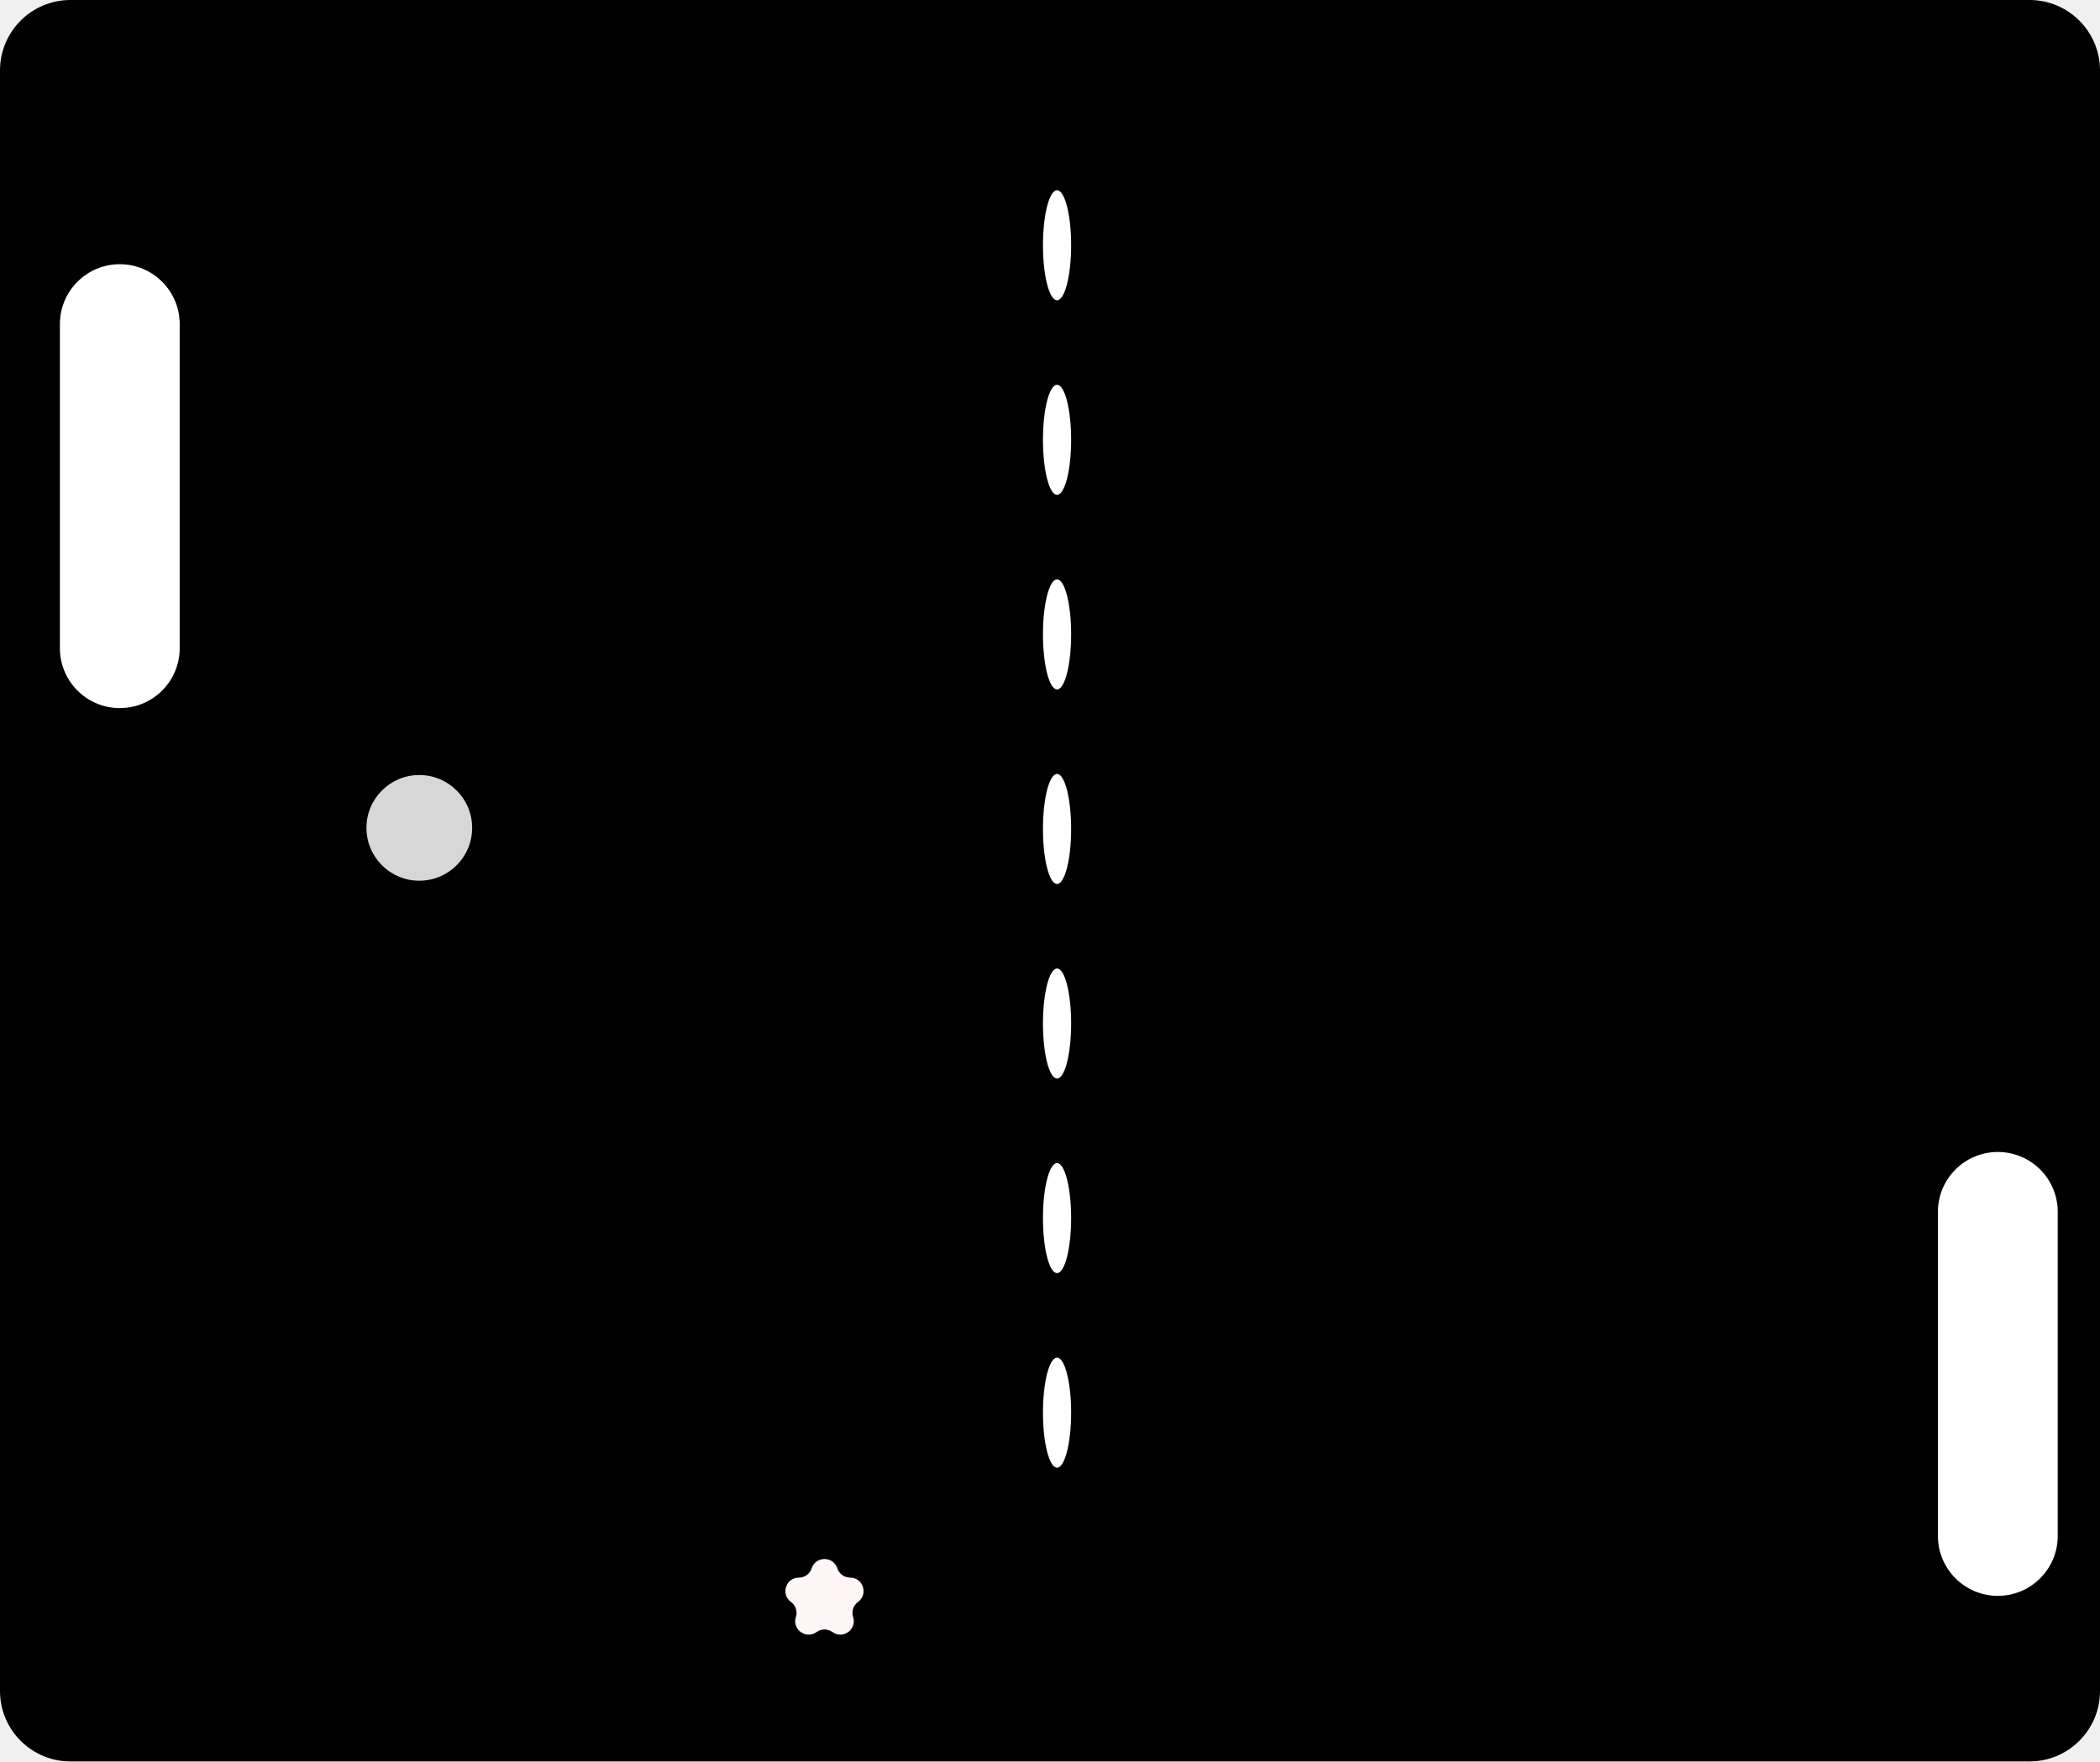
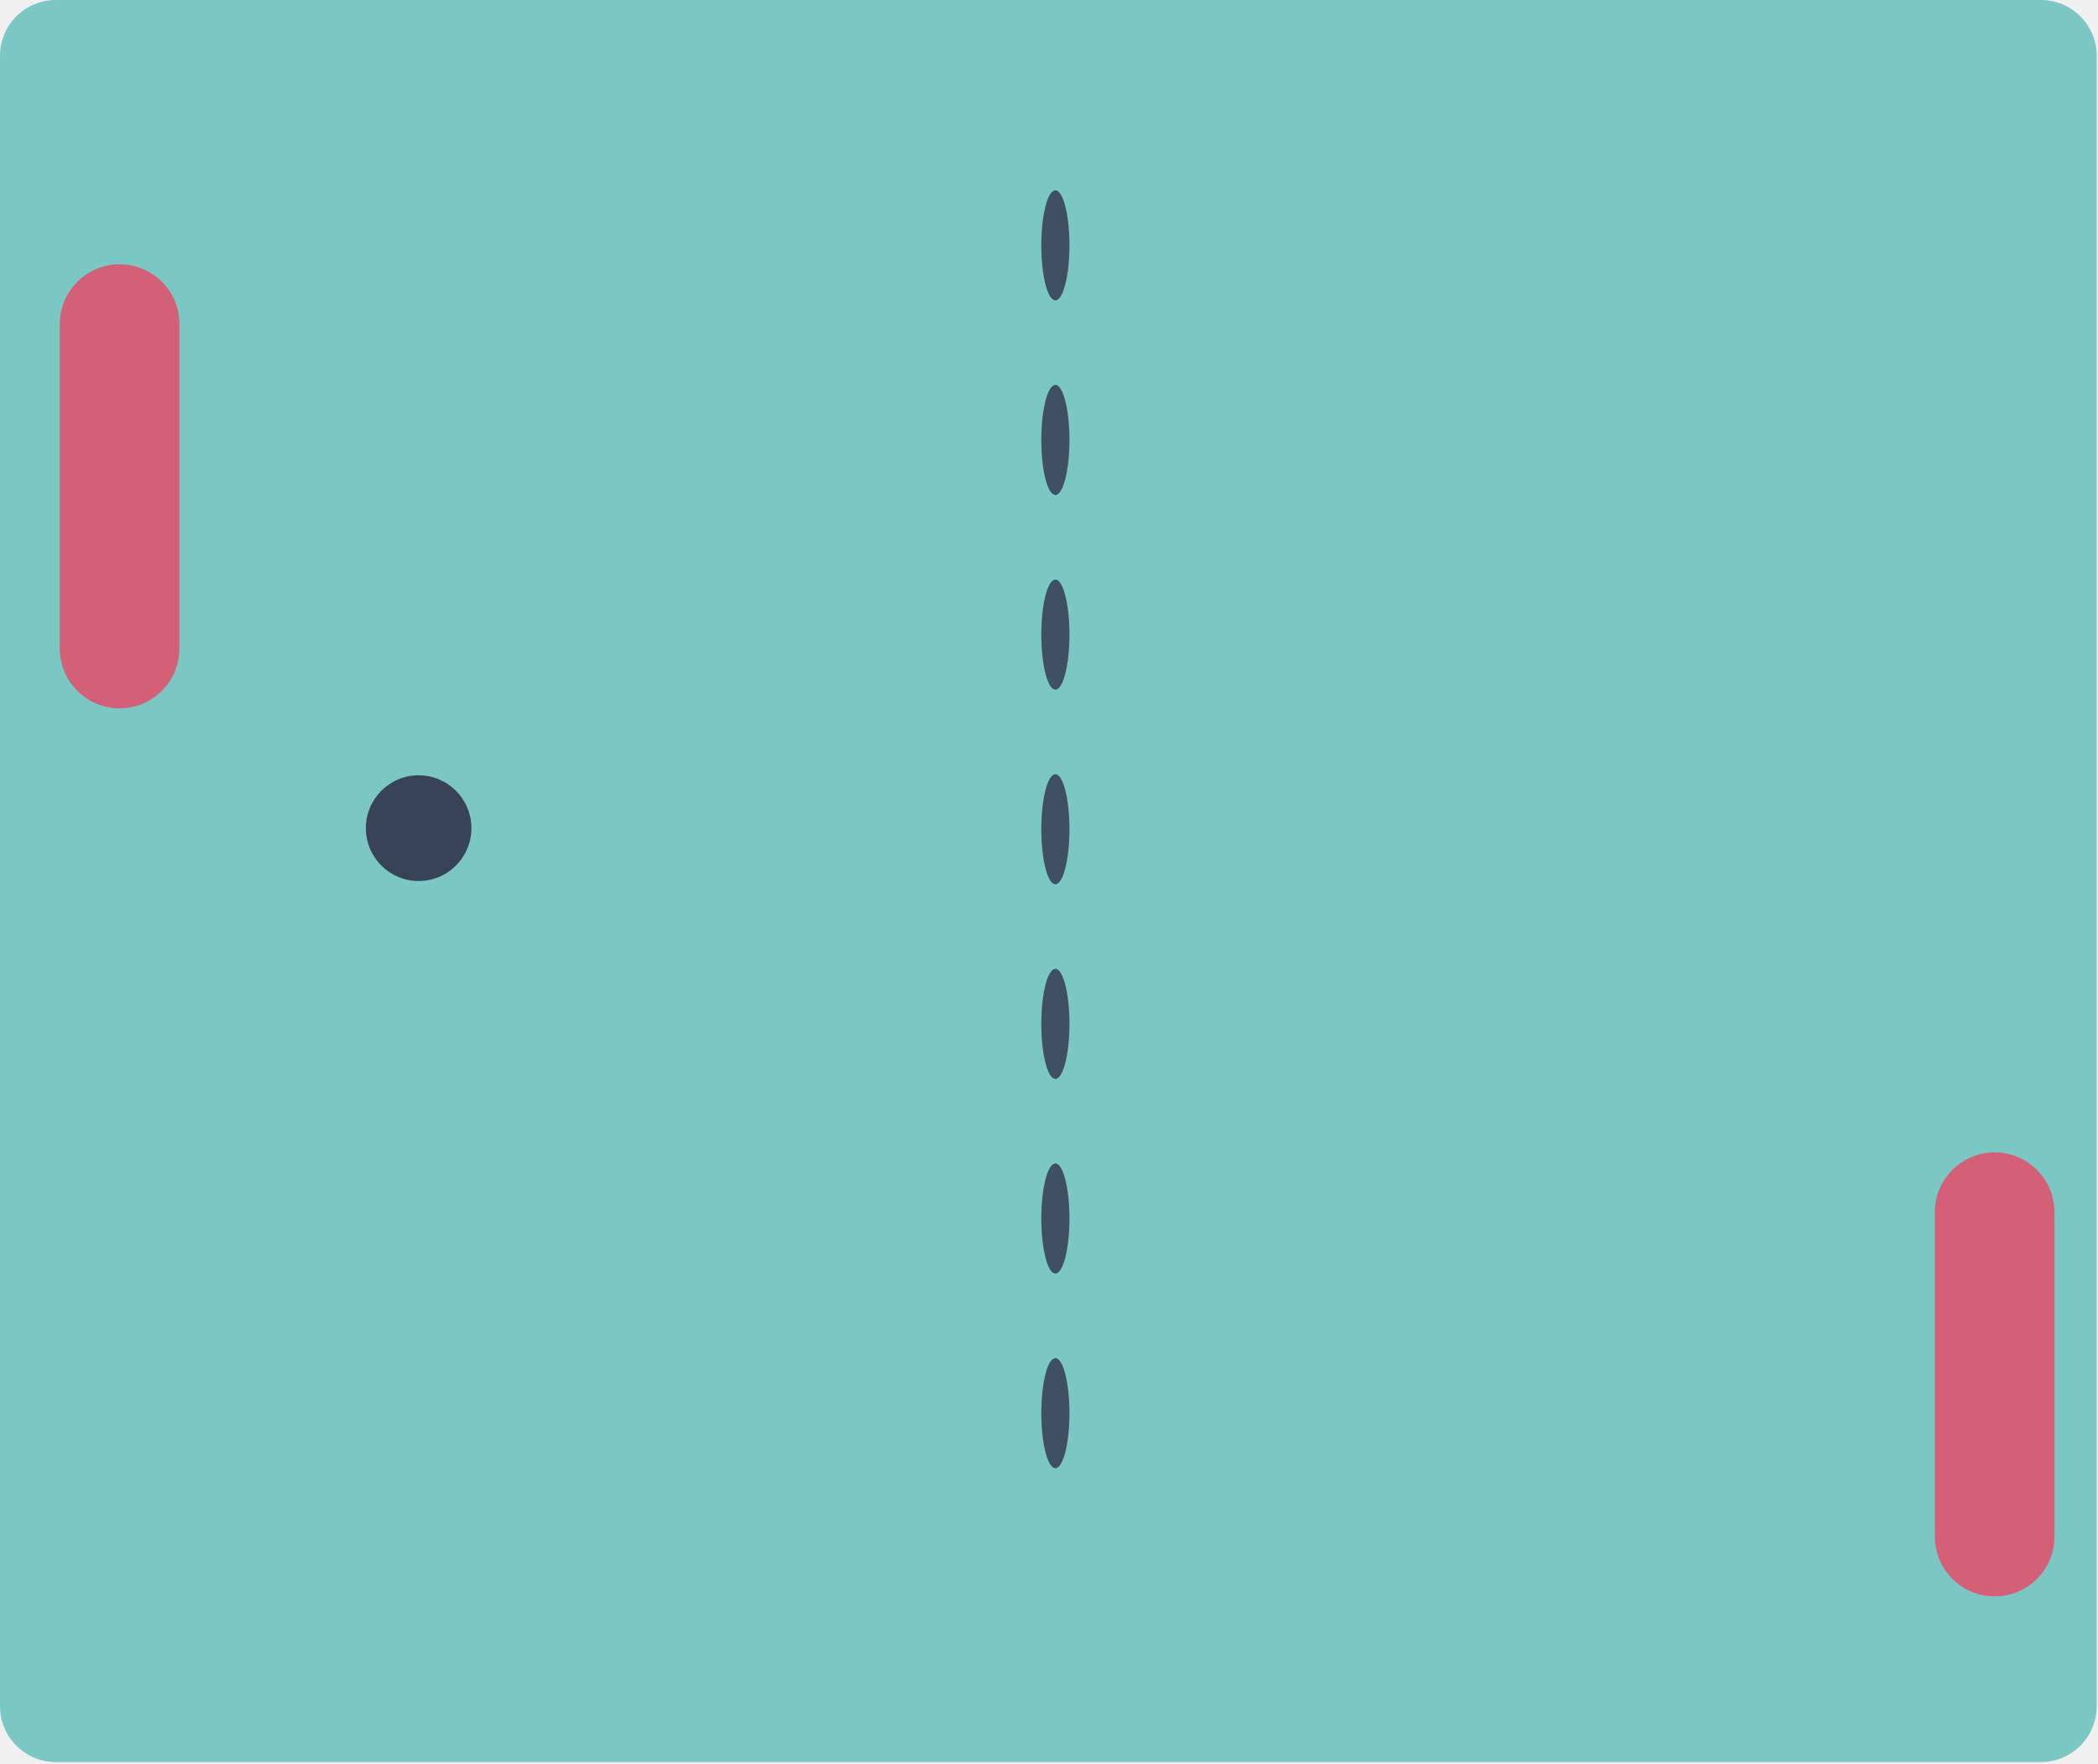
- <svg xmlns="http://www.w3.org/2000/svg" width="298" height="250" viewBox="0 0 298 250" fill="none">
-   <rect width="298" height="250" rx="10" fill="black" />
-   <path d="M8.5 46C8.5 41.306 12.306 37.5 17 37.5C21.694 37.5 25.5 41.306 25.5 46V92C25.5 96.694 21.694 100.5 17 100.5C12.306 100.5 8.5 96.694 8.5 92V46Z" fill="white" />
-   <path d="M275 172C275 167.306 278.806 163.5 283.5 163.5C288.194 163.5 292 167.306 292 172V218C292 222.694 288.194 226.5 283.5 226.5C278.806 226.5 275 222.694 275 218V172Z" fill="white" />
-   <ellipse cx="150" cy="90.038" rx="2" ry="7.808" fill="white" />
-   <ellipse cx="150" cy="117.654" rx="2" ry="7.808" fill="white" />
-   <ellipse cx="150" cy="145.269" rx="2" ry="7.808" fill="white" />
-   <ellipse cx="150" cy="172.884" rx="2" ry="7.808" fill="white" />
-   <ellipse cx="150" cy="200.5" rx="2" ry="7.808" fill="white" />
-   <ellipse cx="150" cy="62.423" rx="2" ry="7.808" fill="white" />
-   <ellipse cx="150" cy="34.808" rx="2" ry="7.808" fill="white" />
-   <circle cx="59.5" cy="117.5" r="7.5" fill="#D7D7D7" />
-   <path d="M115.184 222.59C115.755 220.831 118.245 220.831 118.816 222.59C119.072 223.377 119.805 223.91 120.633 223.91C122.483 223.91 123.252 226.277 121.755 227.365C121.086 227.851 120.806 228.713 121.061 229.5C121.633 231.26 119.619 232.723 118.123 231.635C117.453 231.149 116.547 231.149 115.877 231.635C114.381 232.723 112.367 231.26 112.939 229.5C113.194 228.713 112.914 227.851 112.245 227.365C110.748 226.277 111.517 223.91 113.367 223.91C114.195 223.91 114.928 223.377 115.184 222.59Z" fill="#FFF7F7" />
+ <svg xmlns="http://www.w3.org/2000/svg" width="376" height="316" viewBox="0 0 376 316" fill="none">
+   <rect width="375.763" height="315.789" rx="10" fill="#7AC7C4" />
+   <path d="M10.719 58.087C10.719 52.167 15.517 47.368 21.437 47.368C27.356 47.368 32.155 52.167 32.155 58.087V116.229C32.155 122.149 27.356 126.947 21.437 126.947C15.517 126.947 10.719 122.149 10.719 116.229V58.087Z" fill="#D46077" />
+   <path d="M346.762 217.244C346.762 211.325 351.56 206.526 357.48 206.526C363.399 206.526 368.198 211.325 368.198 217.244V275.387C368.198 281.307 363.399 286.105 357.48 286.105C351.56 286.105 346.762 281.307 346.762 275.387V217.244Z" fill="#D46077" />
+   <ellipse cx="189.144" cy="113.733" rx="2.522" ry="9.862" fill="#3F4F64" />
+   <ellipse cx="189.144" cy="148.615" rx="2.522" ry="9.862" fill="#3F4F64" />
+   <ellipse cx="189.144" cy="183.498" rx="2.522" ry="9.862" fill="#3F4F64" />
+   <ellipse cx="189.144" cy="218.38" rx="2.522" ry="9.862" fill="#3F4F64" />
+   <ellipse cx="189.144" cy="253.263" rx="2.522" ry="9.862" fill="#3F4F64" />
+   <ellipse cx="189.144" cy="78.85" rx="2.522" ry="9.862" fill="#3F4F64" />
+   <ellipse cx="189.144" cy="43.968" rx="2.522" ry="9.862" fill="#3F4F64" />
+   <ellipse cx="75.027" cy="148.421" rx="9.457" ry="9.474" fill="#384259" />
</svg>
